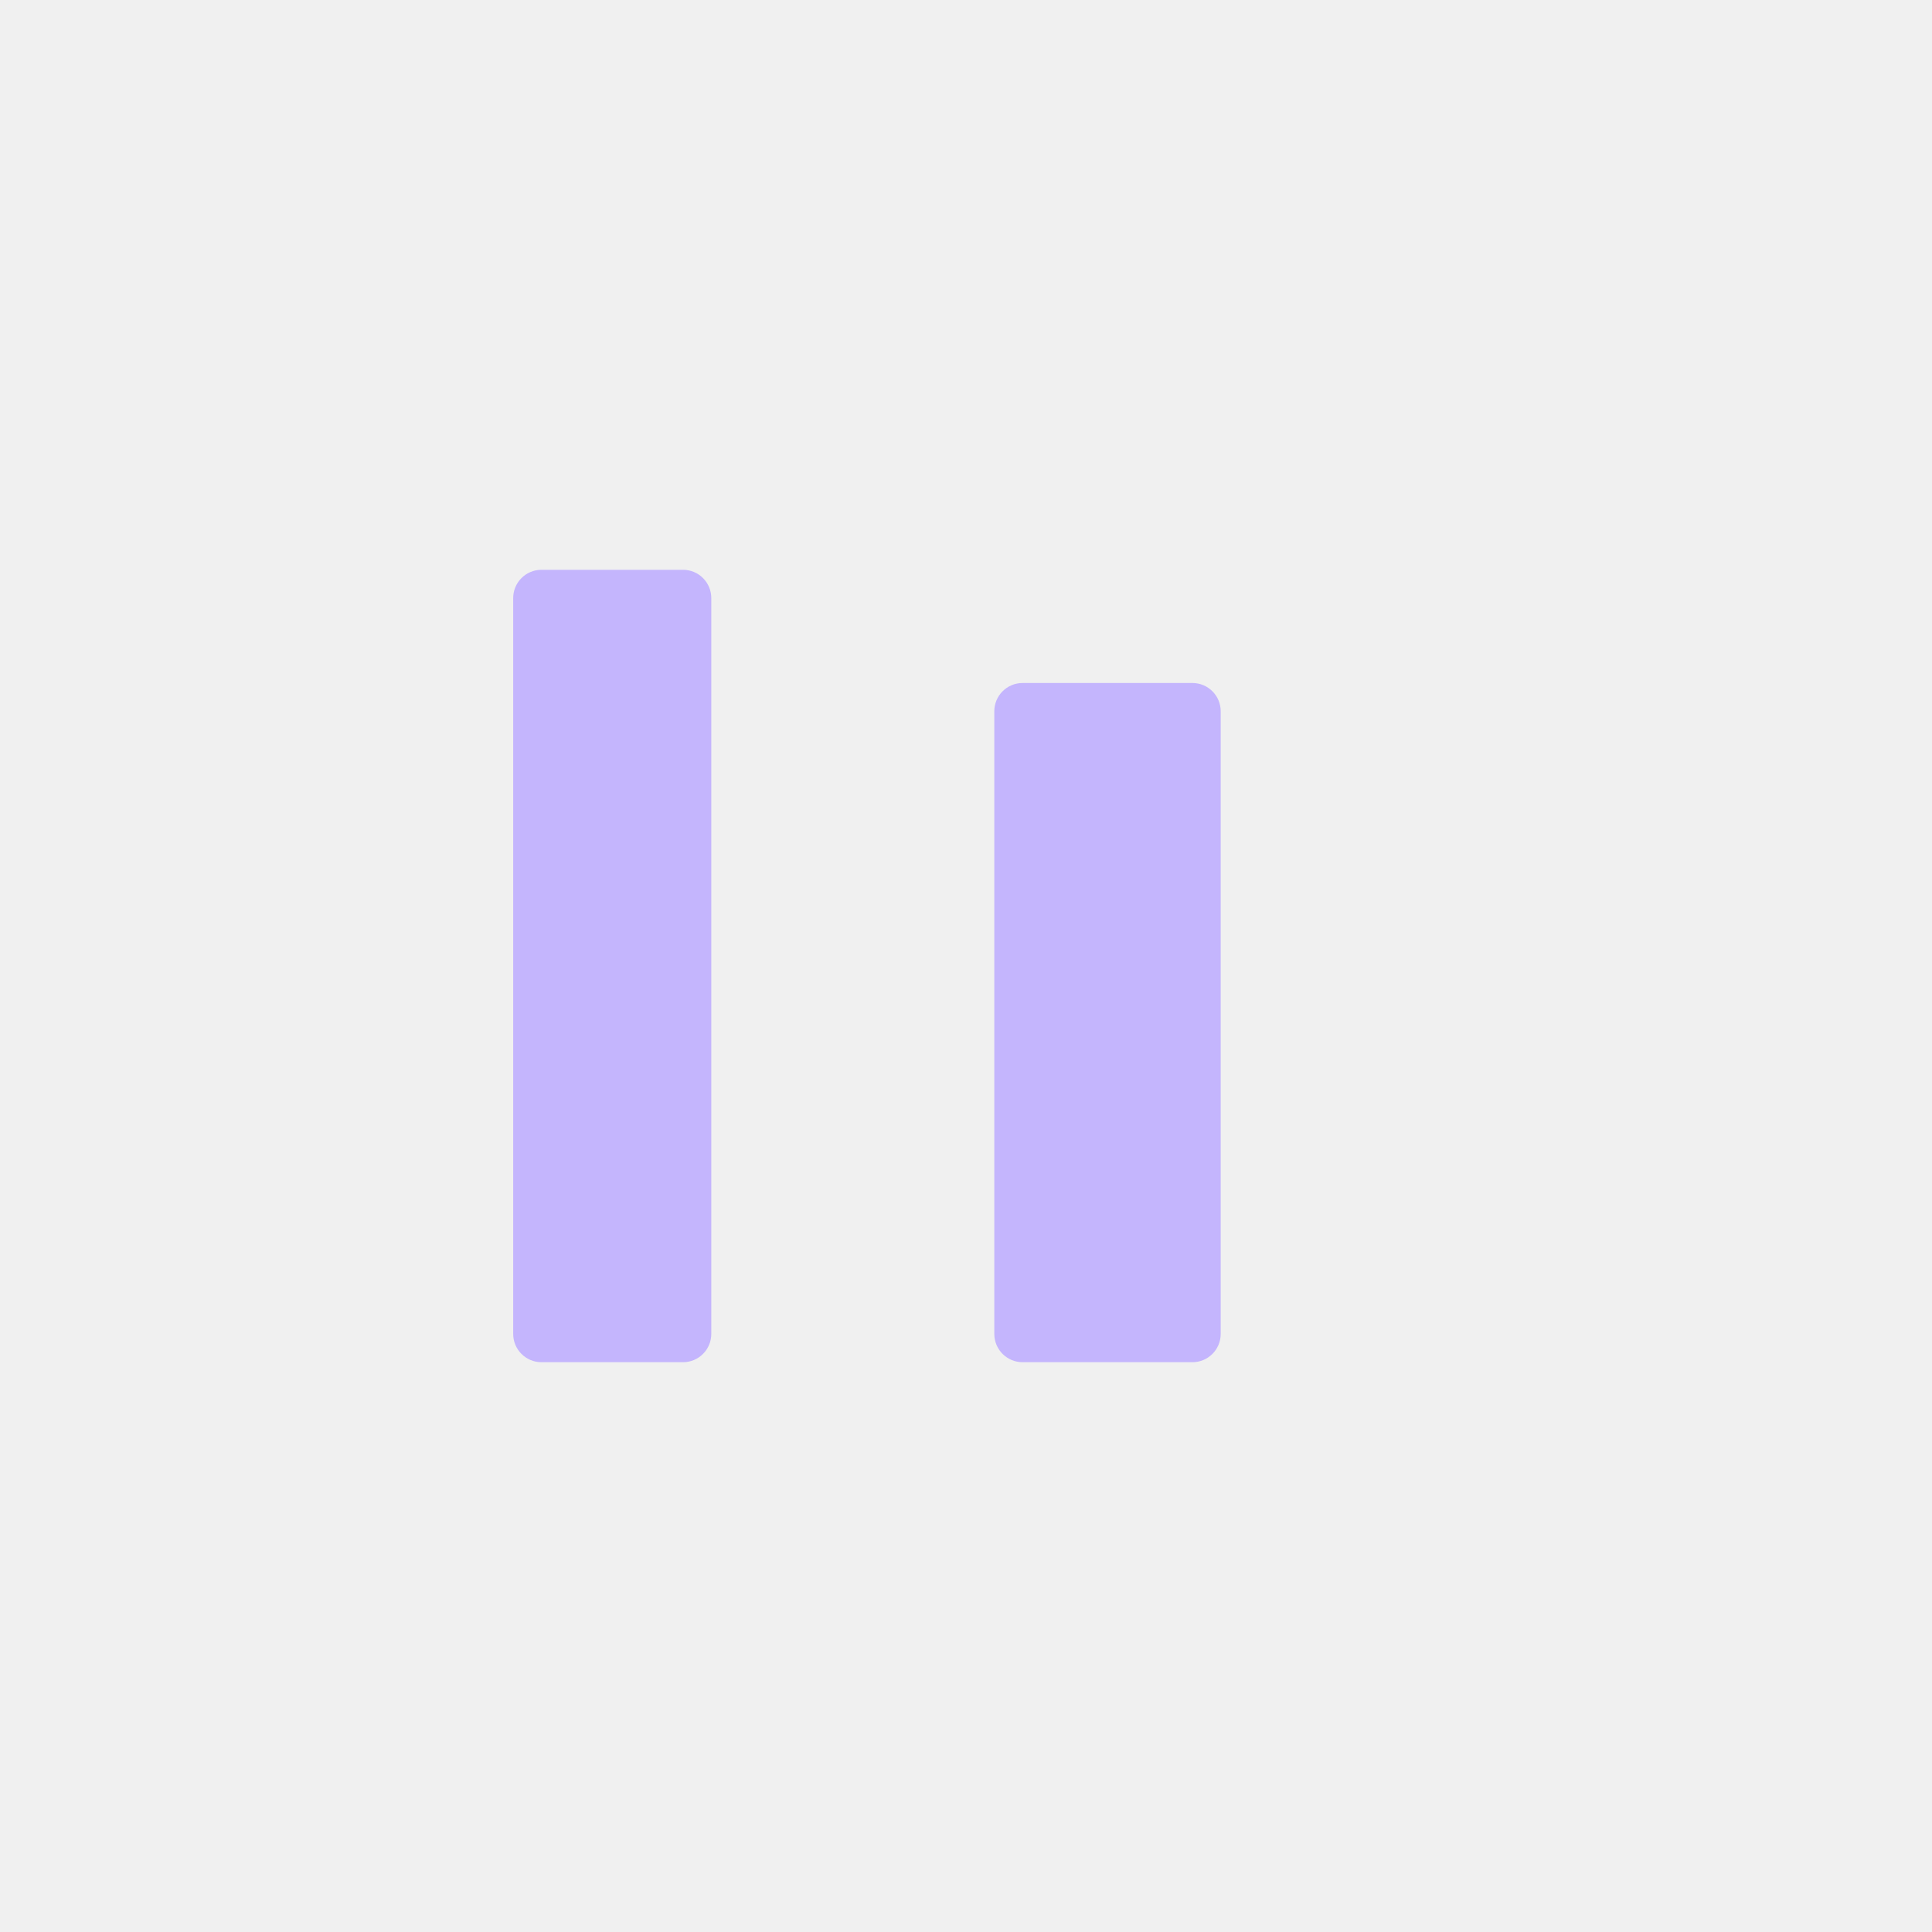
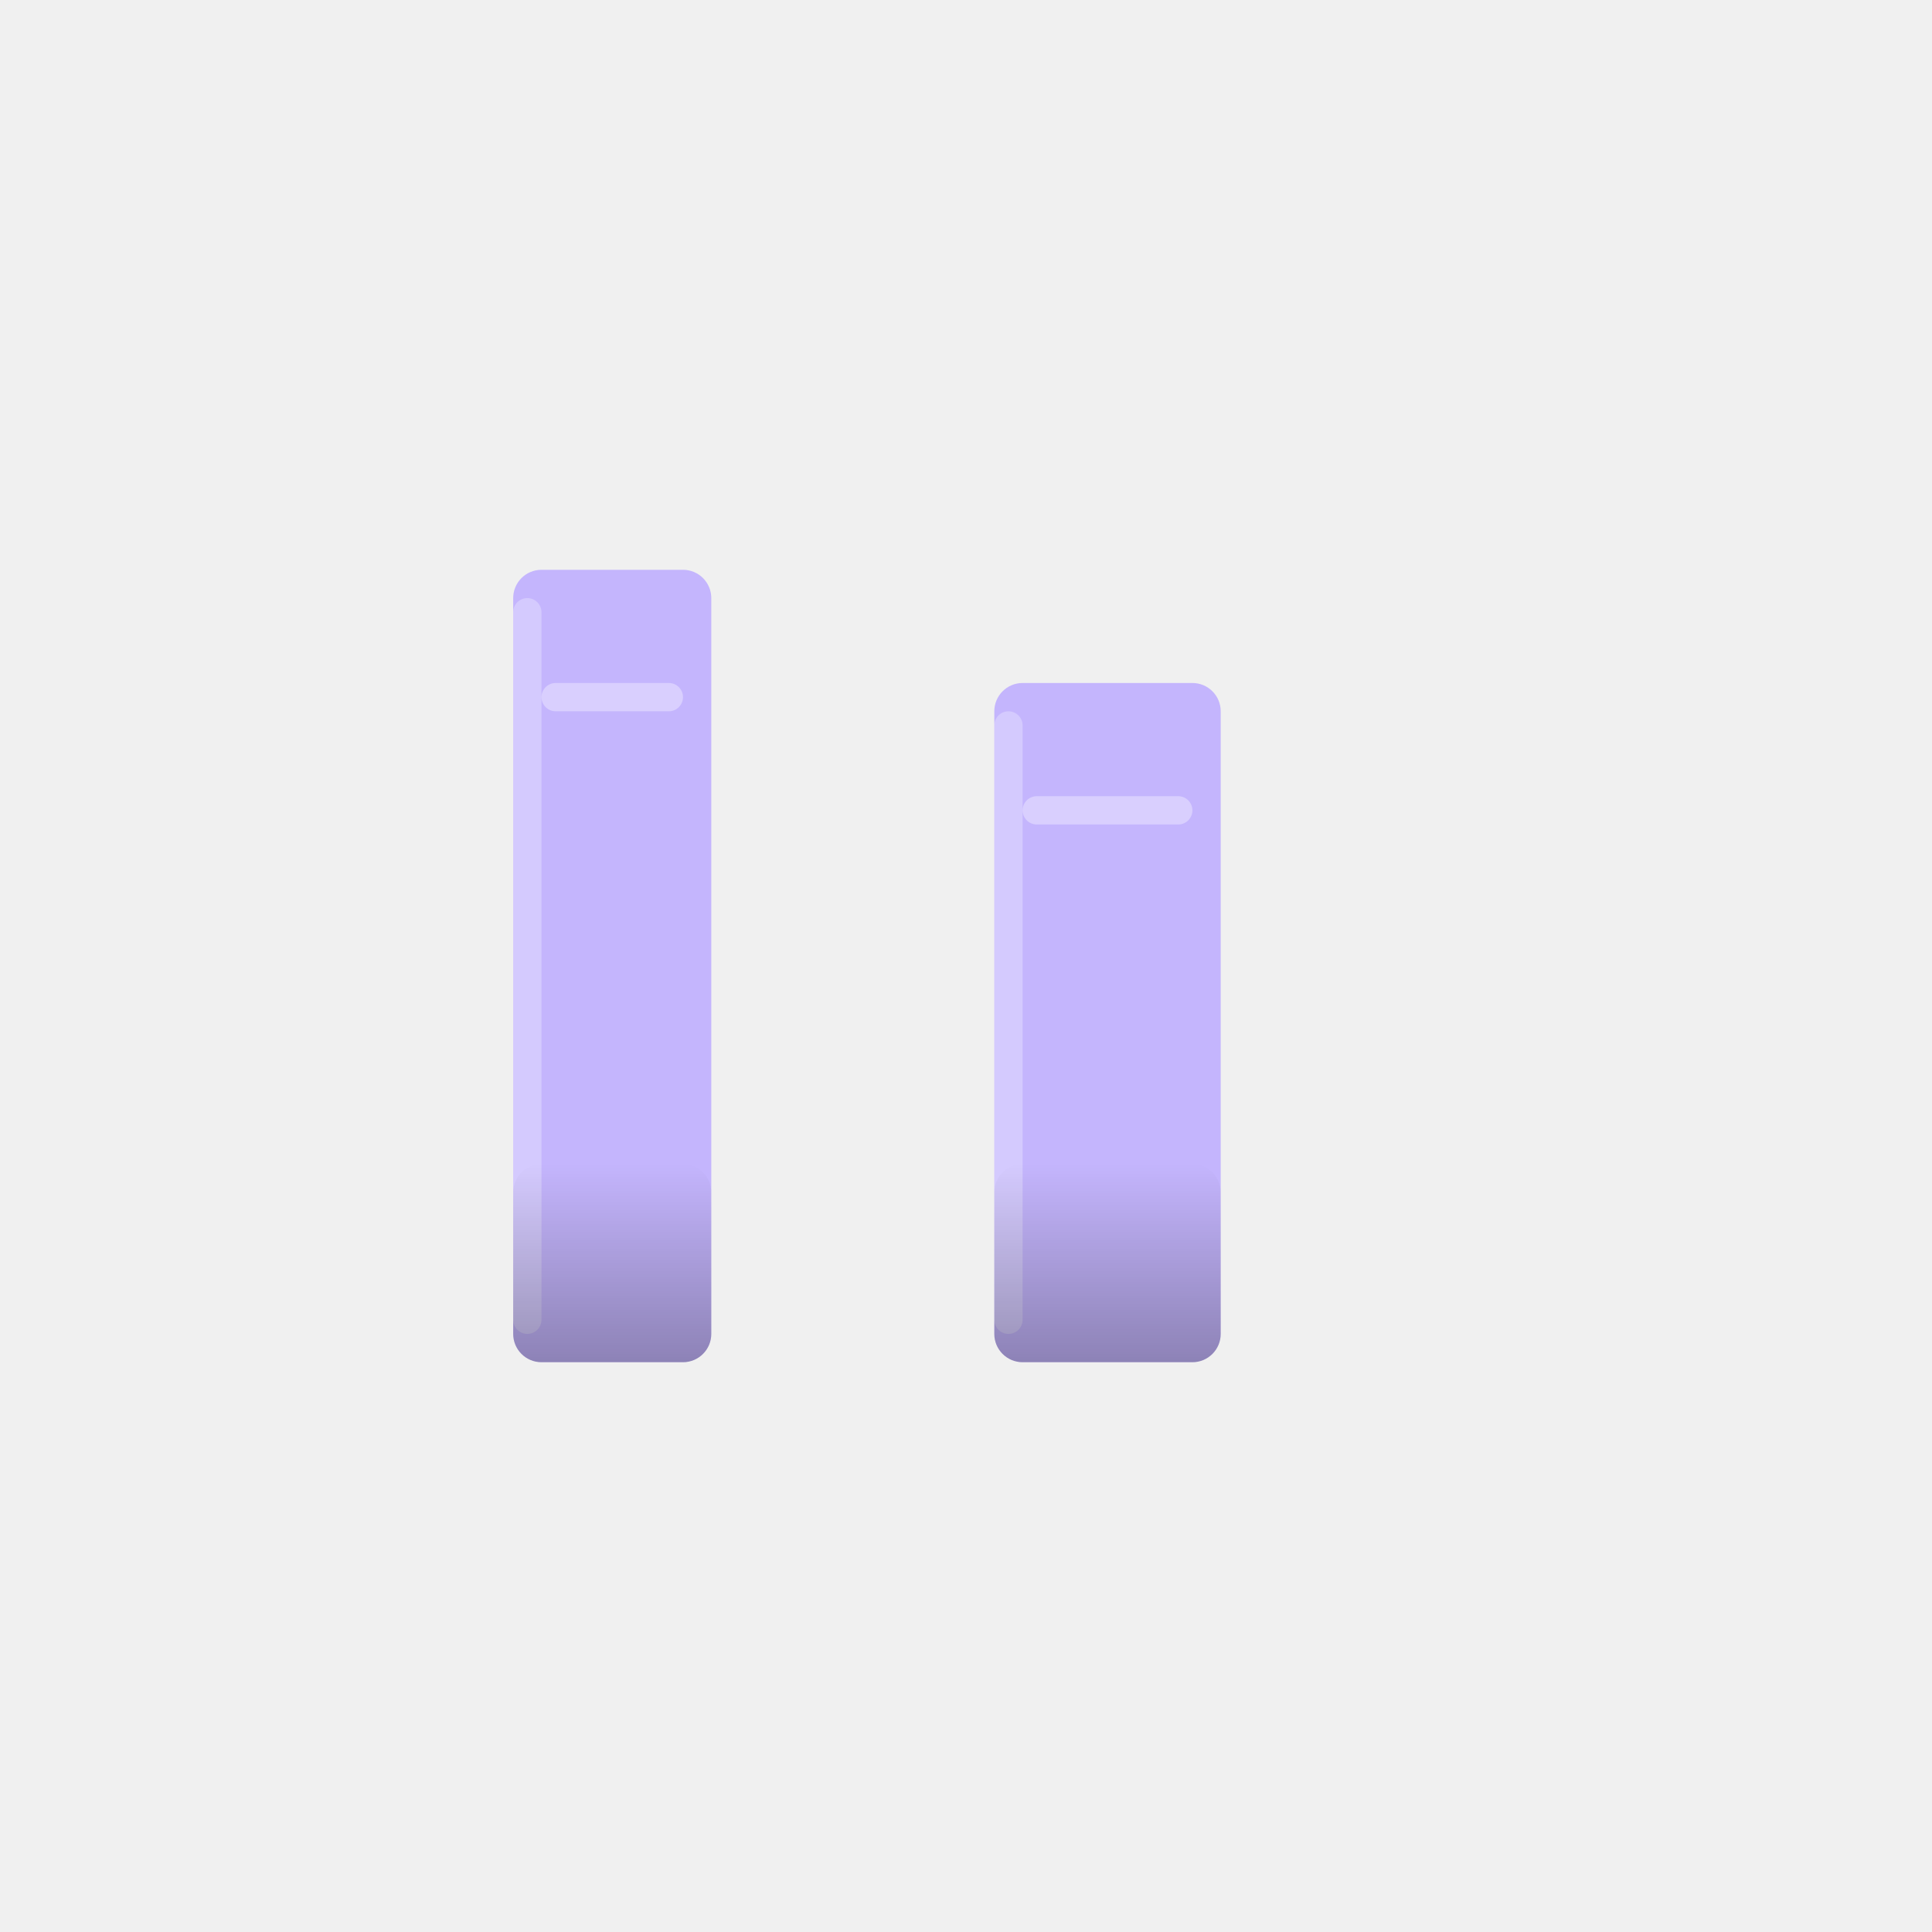
<svg xmlns="http://www.w3.org/2000/svg" width="1024" height="1024" viewBox="0 0 1024 1024">
+   <defs>
+     <linearGradient id="contact" x1="0" x2="0" y1="0" y2="1">
+       <stop offset="0" stop-color="#000" stop-opacity="0" />
+       <stop offset="1" stop-color="#000" stop-opacity="0.28" />
+     </linearGradient>
+     <linearGradient id="shade" x1="0" x2="0" y1="0" y2="1">
+       <stop offset="0" stop-color="#000" stop-opacity="0" />
+       <stop offset="1" stop-color="#000" stop-opacity="0.3" />
+     </linearGradient>
+   </defs>
  <rect x="272" y="302" width="105" height="420" rx="15" fill="#c4b5fd" />
+   <rect x="272" y="317" width="15" height="390" rx="7.5" fill="#fff" opacity="0.28" />
+   <rect x="287" y="362" width="75" height="15" rx="7.5" fill="#fff" opacity="0.35" />
+   <rect x="272" y="617" width="105" height="105" rx="15" fill="url(#contact)" />
  <rect x="527" y="362" width="120" height="360" rx="15" fill="#c4b5fd" />
+   <rect x="527" y="377" width="15" height="330" rx="7.5" fill="#fff" opacity="0.28" />
+   <rect x="542" y="422" width="90" height="15" rx="7.5" fill="#fff" opacity="0.35" />
+   <rect x="527" y="617" width="120" height="105" rx="15" fill="url(#contact)" />
</svg>
